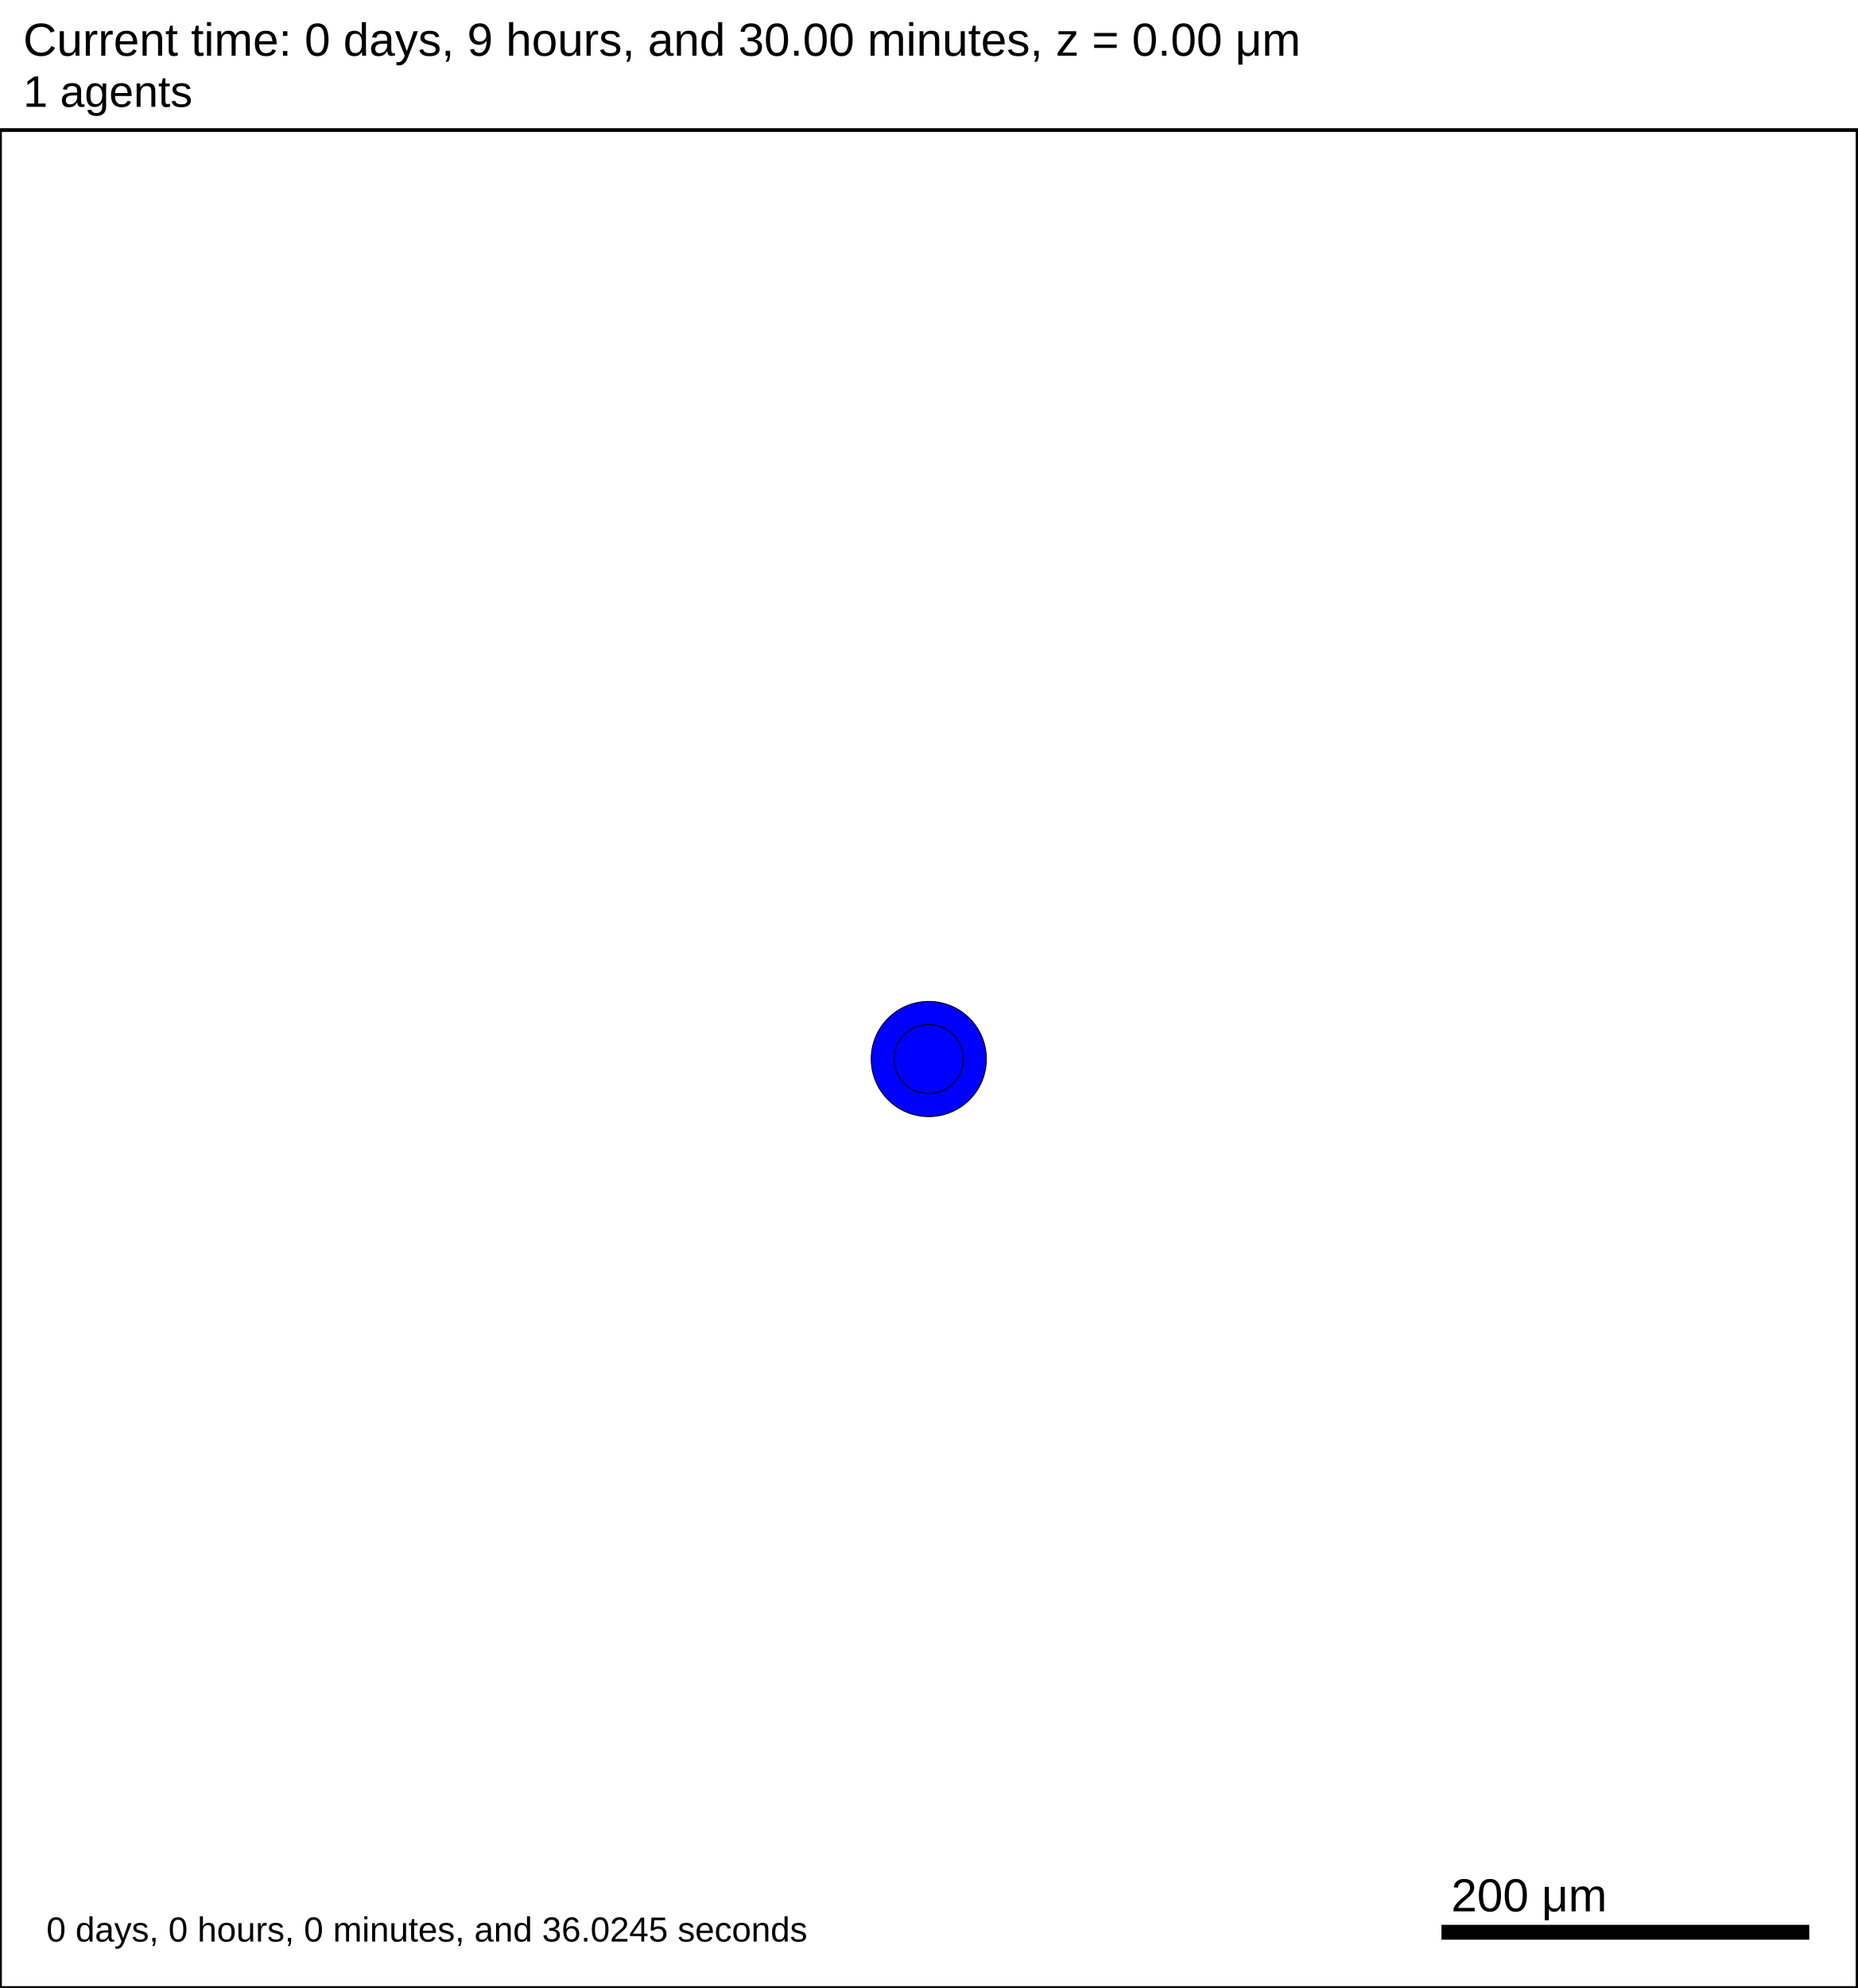
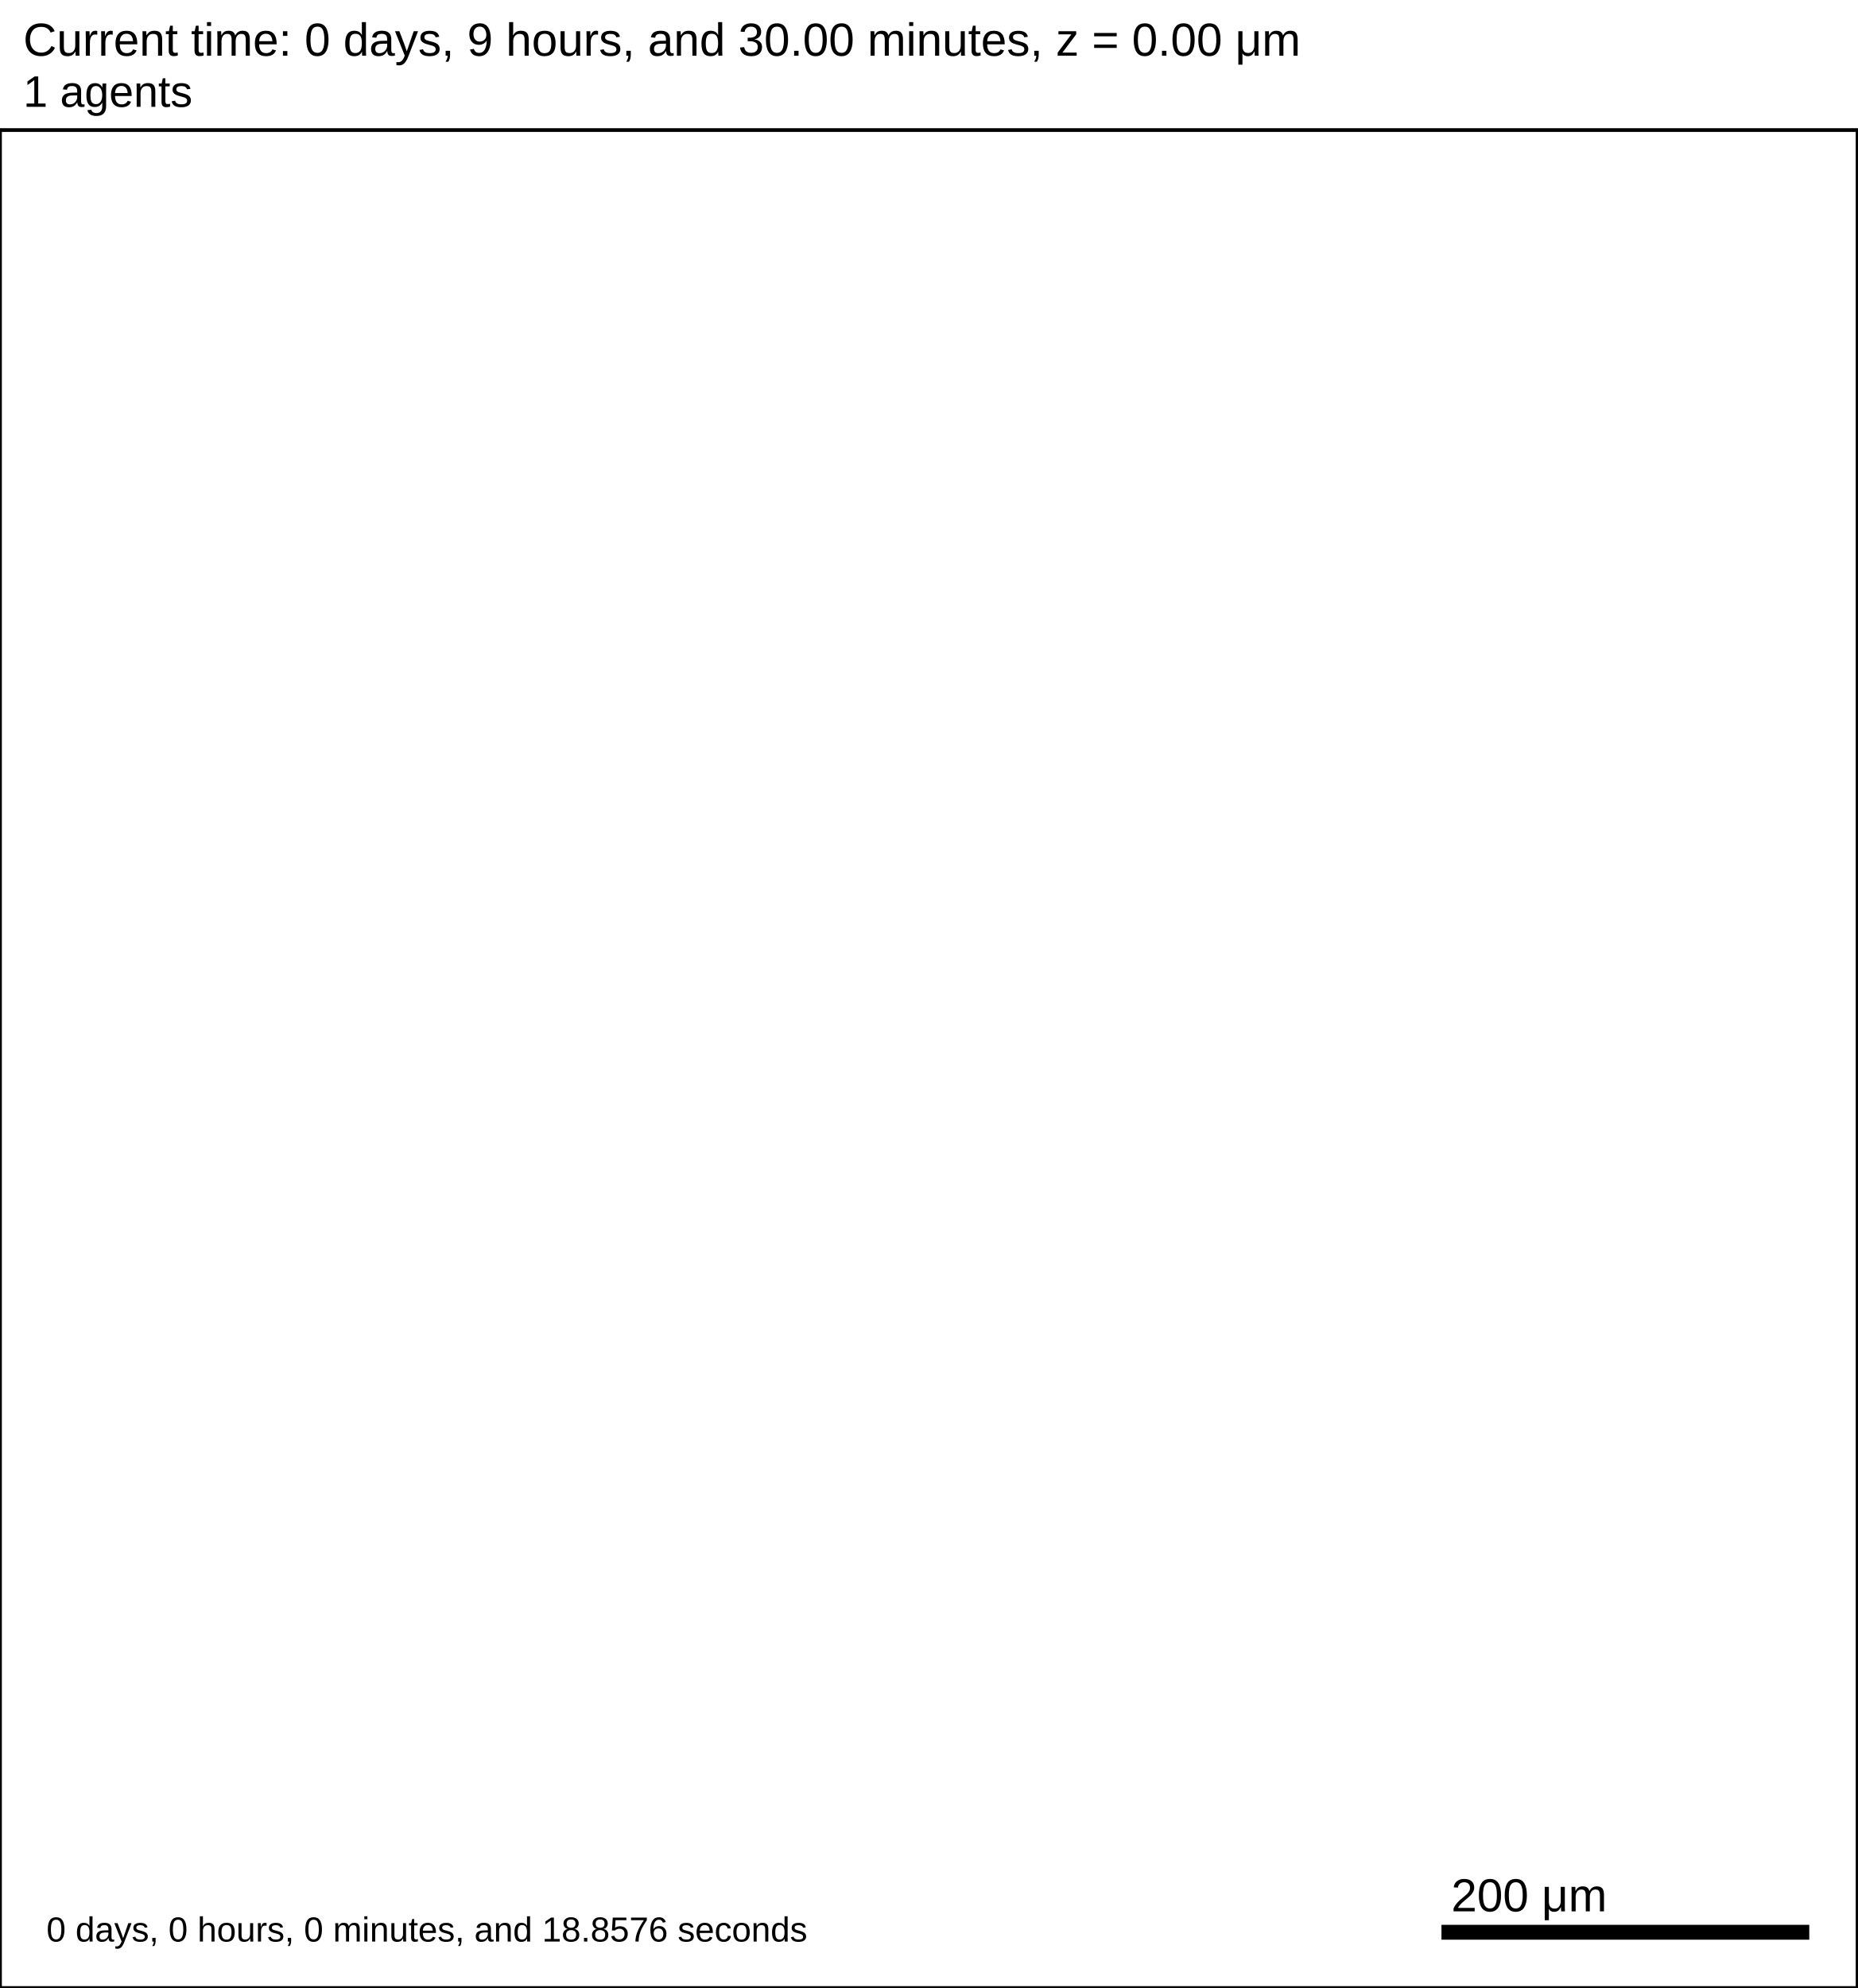
<svg xmlns="http://www.w3.org/2000/svg" version="1.1" width="1000" height="1070" id="svg2">
  <rect x="0" y="0" width="1000" height="1070" stroke-width="2" stroke="white" fill="white" />
  <text x="12.5" y="30" font-family="Arial" font-size="25" fill="black">
   Current time: 0 days, 9 hours, and 30.00 minutes, z = 0.00 μm
  </text>
  <text x="12.5" y="57.5" font-family="Arial" font-size="23.75" fill="black">
   1 agents
  </text>
  <g id="tissue" transform="translate(0,1070) scale(1,-1)">
    <g id="ECM">
  </g>
    <g id="cells">
      <g id="cell0">
-         <circle cx="500" cy="500" r="30.993" stroke-width="0.5" stroke="rgb(0,0,0)" fill="blue" />
-         <circle cx="500" cy="500" r="18.61" stroke-width="0.5" stroke="rgb(0,0,0)" fill="blue" />
+         <circle cx="500" cy="500" r="8.413" stroke-width="0.5" stroke="none" fill="none" />
+         <circle cx="500" cy="500" r="5.052" stroke-width="0.5" stroke="none" fill="none" />
      </g>
    </g>
  </g>
  <rect x="775" y="1035" width="200" height="10" stroke-width="2" stroke="rgb(255,255,255)" fill="rgb(0,0,0)" />
  <text x="781.25" y="1028.75" font-family="Arial" font-size="25" fill="black">
   200 μm
  </text>
  <text x="25" y="1045" font-family="Arial" font-size="18.75" fill="black">
-    0 days, 0 hours, 0 minutes, and 36.0245 seconds
+    0 days, 0 hours, 0 minutes, and 18.8576 seconds
  </text>
  <rect x="0" y="70" width="1000" height="1000" stroke-width="2" stroke="rgb(0,0,0)" fill="none" />
</svg>
